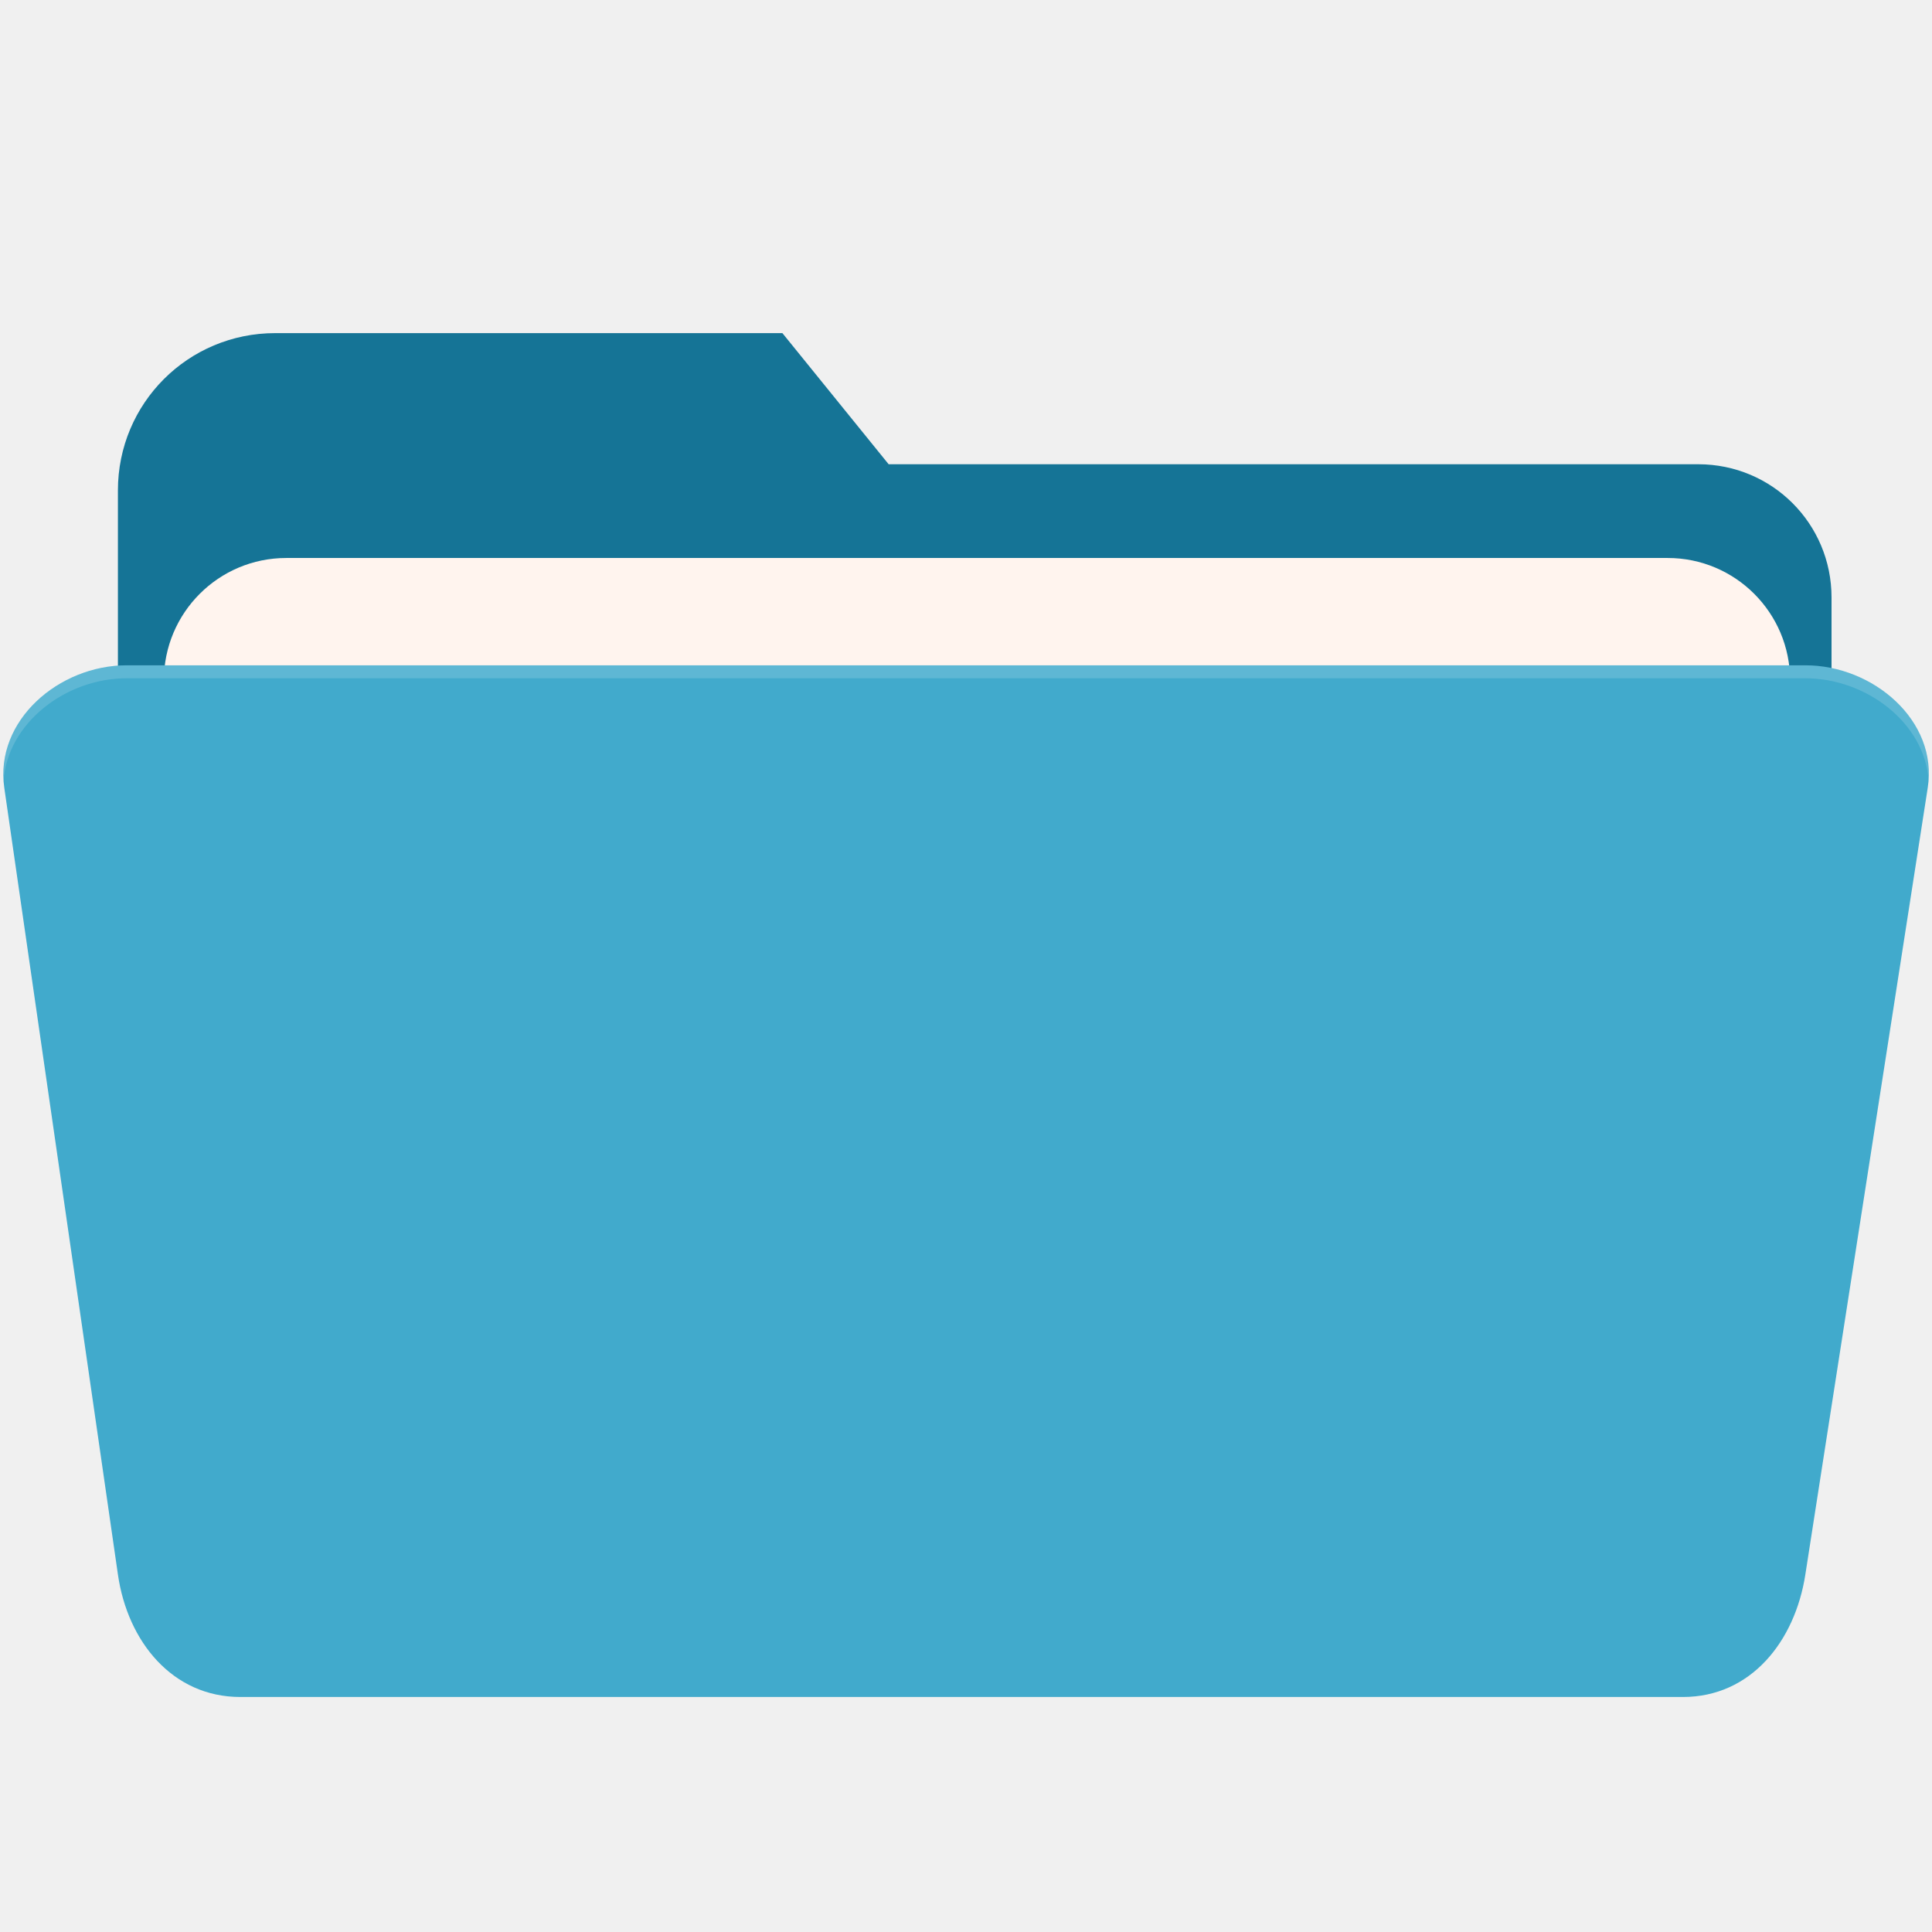
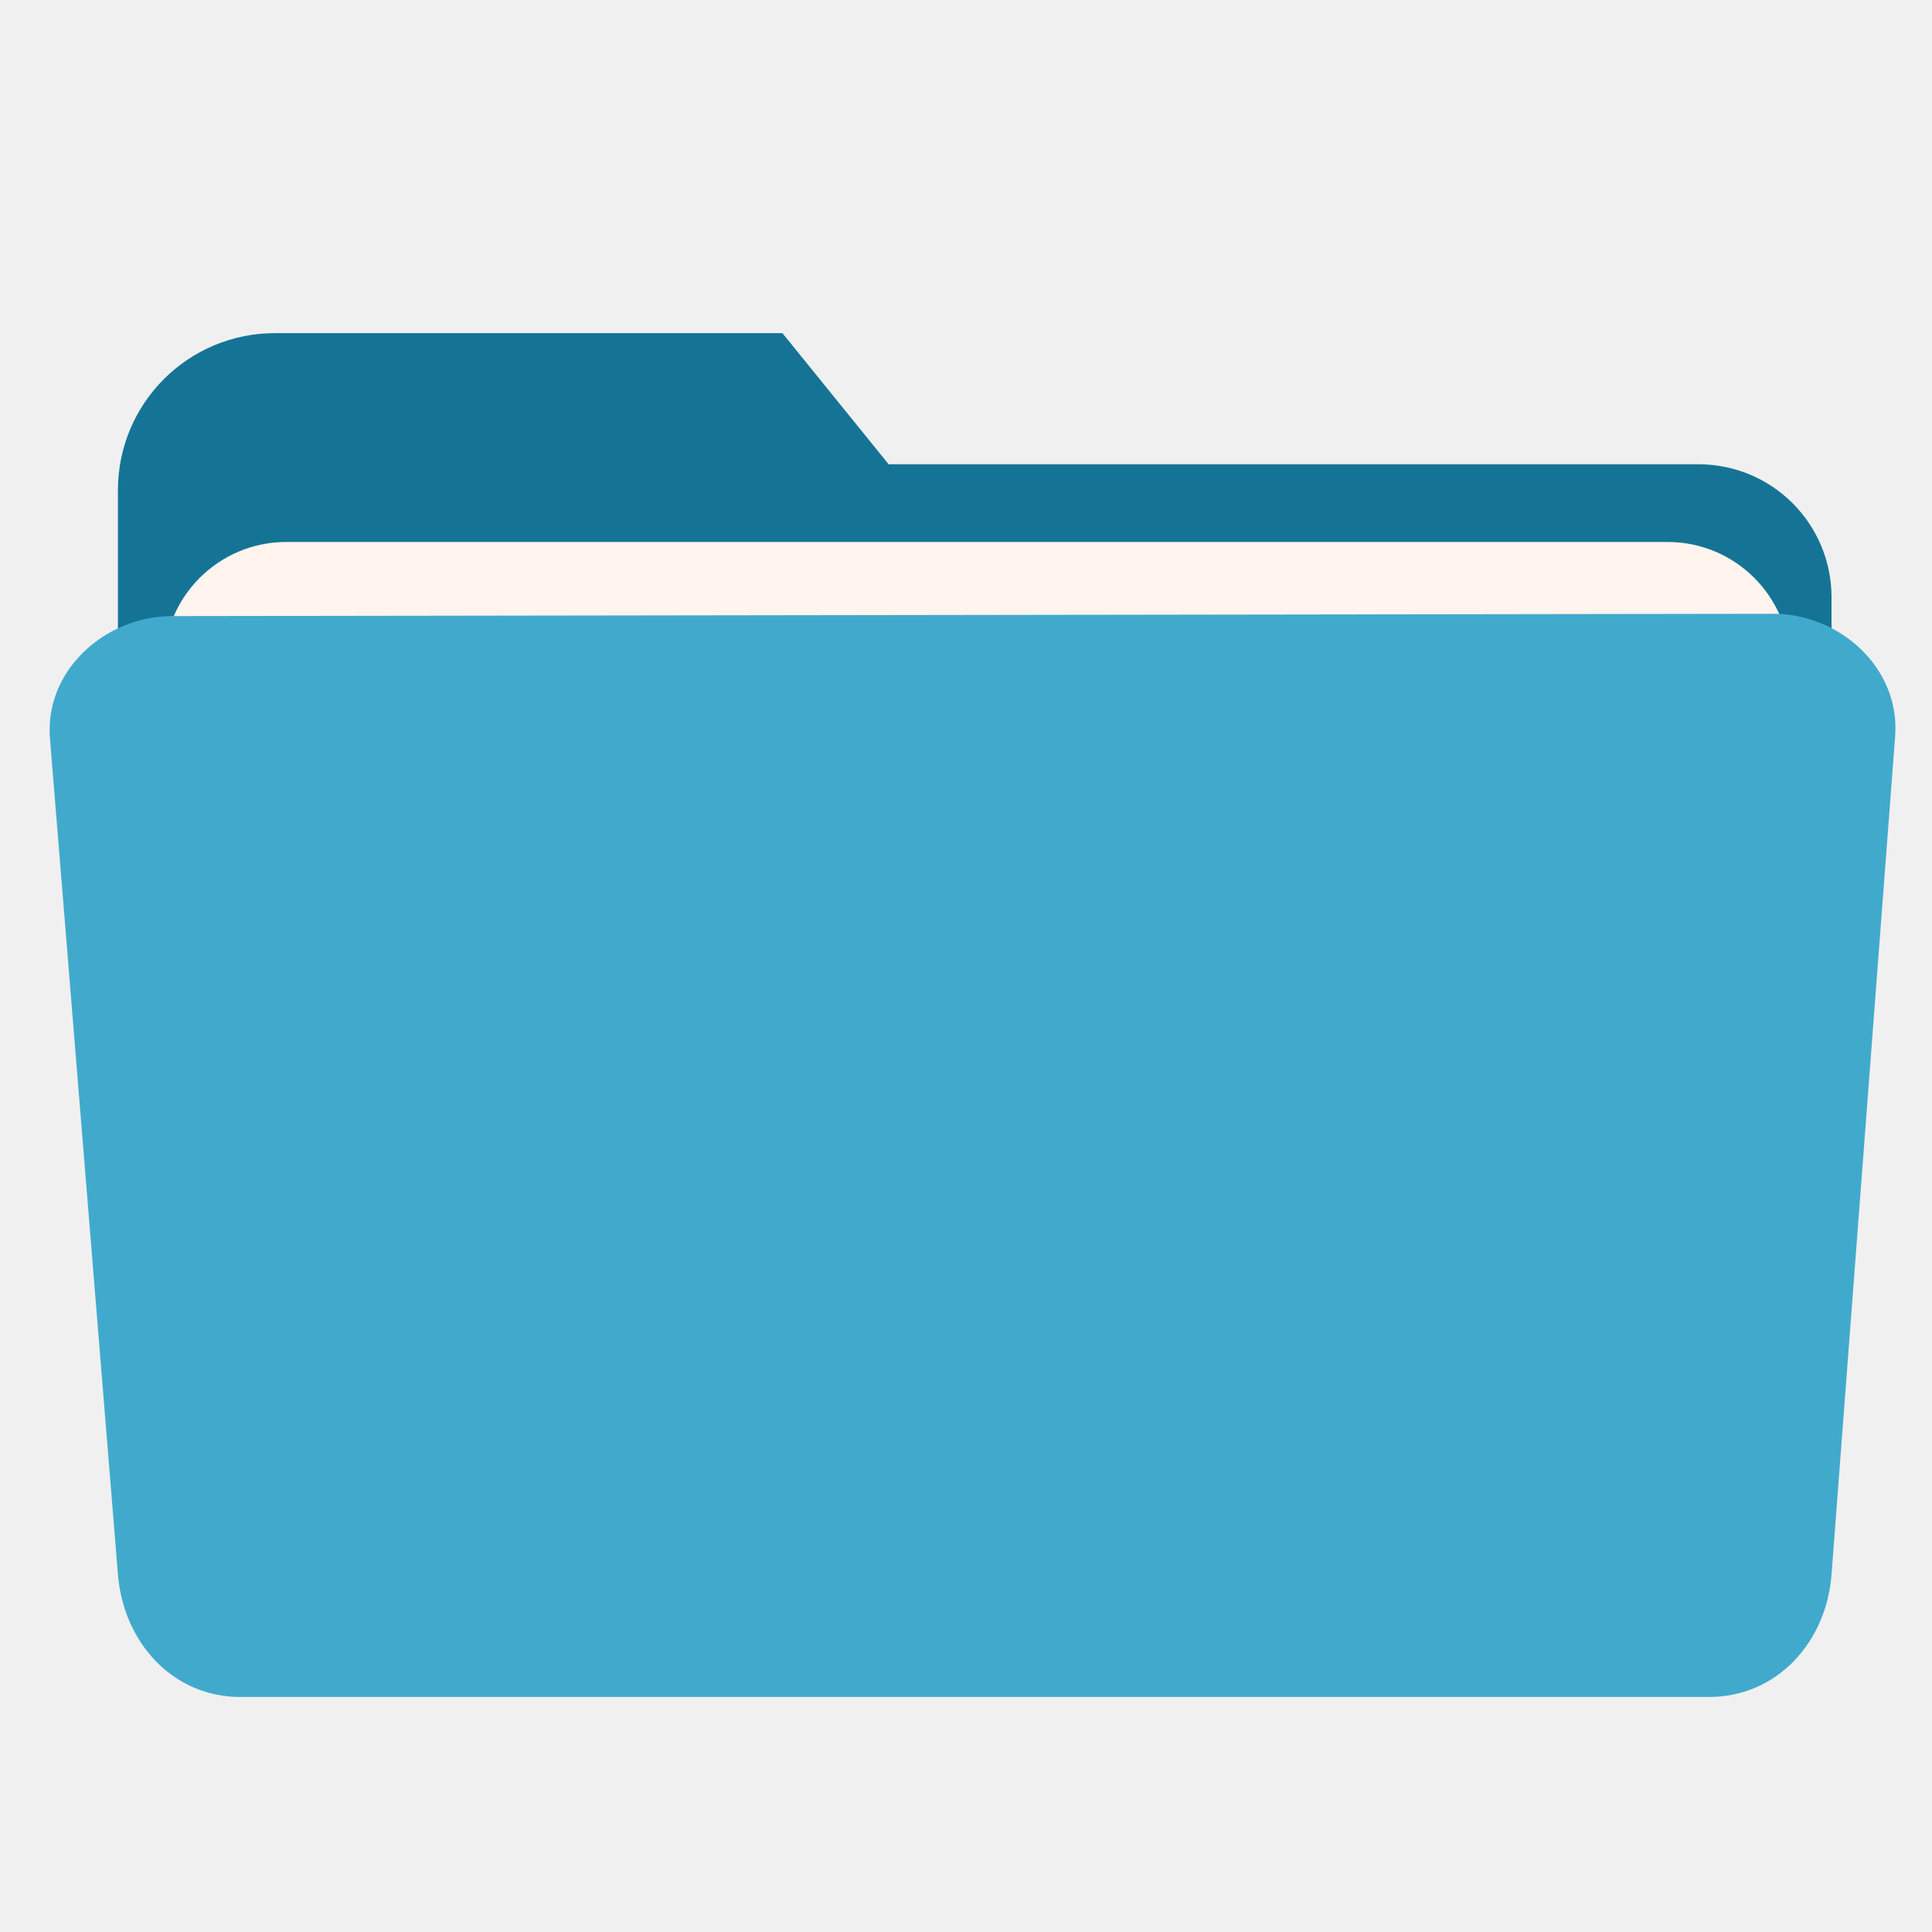
- <svg xmlns="http://www.w3.org/2000/svg" id="svg2" version="1.1" width="512" height="512">
+ <svg xmlns="http://www.w3.org/2000/svg" height="512" width="512" version="1.1" id="svg2">
  <defs id="defs6">
-     <filter id="filter3775" height="1" width="1" y="0" x="0" color-interpolation-filters="sRGB">
-       <feTurbulence id="feTurbulence3777" type="fractalNoise" numOctaves="3" baseFrequency="1" seed="0" result="result0" />
-       <feColorMatrix id="feColorMatrix3779" result="result4" values="0" type="saturate" />
-       <feComposite id="feComposite3781" in2="result4" in="SourceGraphic" operator="arithmetic" k1="1.25" k2="0.5" k3="0.5" result="result2" />
-       <feBlend id="feBlend3783" in2="SourceGraphic" result="result5" mode="normal" in="result2" />
-       <feComposite id="feComposite3785" in2="SourceGraphic" in="result5" operator="in" result="result3" />
+     <filter color-interpolation-filters="sRGB" x="0" y="0" width="1" height="1" id="filter3775">
+       <feTurbulence result="result0" seed="0" baseFrequency="1" numOctaves="3" type="fractalNoise" id="feTurbulence3777" />
+       <feColorMatrix type="saturate" values="0" result="result4" id="feColorMatrix3779" />
+       <feComposite result="result2" k3="0.5" k2="0.5" k1="1.25" operator="arithmetic" in="SourceGraphic" in2="result4" id="feComposite3781" />
+       <feBlend in="result2" mode="normal" result="result5" in2="SourceGraphic" id="feBlend3783" />
+       <feComposite result="result3" operator="in" in="result5" in2="SourceGraphic" id="feComposite3785" />
    </filter>
-     <filter id="filter3789" height="1" width="1" y="0" x="0" color-interpolation-filters="sRGB">
-       <feTurbulence id="feTurbulence3791" type="fractalNoise" numOctaves="3" baseFrequency="1" seed="0" result="result0" />
-       <feColorMatrix id="feColorMatrix3793" result="result4" values="0" type="saturate" />
-       <feComposite id="feComposite3795" in2="result4" in="SourceGraphic" operator="arithmetic" k1="1.25" k2="0.5" k3="0.5" result="result2" />
-       <feBlend id="feBlend3797" in2="SourceGraphic" result="result5" mode="normal" in="result2" />
-       <feComposite id="feComposite3799" in2="SourceGraphic" in="result5" operator="in" result="result3" />
+     <filter color-interpolation-filters="sRGB" x="0" y="0" width="1" height="1" id="filter3789">
+       <feTurbulence result="result0" seed="0" baseFrequency="1" numOctaves="3" type="fractalNoise" id="feTurbulence3791" />
+       <feColorMatrix type="saturate" values="0" result="result4" id="feColorMatrix3793" />
+       <feComposite result="result2" k3="0.5" k2="0.5" k1="1.25" operator="arithmetic" in="SourceGraphic" in2="result4" id="feComposite3795" />
+       <feBlend in="result2" mode="normal" result="result5" in2="SourceGraphic" id="feBlend3797" />
+       <feComposite result="result3" operator="in" in="result5" in2="SourceGraphic" id="feComposite3799" />
    </filter>
-     <filter id="filter3836" height="1" width="1" y="0" x="0" color-interpolation-filters="sRGB">
-       <feTurbulence id="feTurbulence3838" type="fractalNoise" numOctaves="3" baseFrequency="1" seed="0" result="result0" />
-       <feColorMatrix id="feColorMatrix3840" result="result4" values="0" type="saturate" />
-       <feComposite id="feComposite3842" in2="result4" in="SourceGraphic" operator="arithmetic" k1="1.25" k2="0.5" k3="0.5" result="result2" />
-       <feBlend id="feBlend3844" in2="SourceGraphic" result="result5" mode="normal" in="result2" />
-       <feComposite id="feComposite3846" in2="SourceGraphic" in="result5" operator="in" result="result3" />
+     <filter color-interpolation-filters="sRGB" x="0" y="0" width="1" height="1" id="filter3836">
+       <feTurbulence result="result0" seed="0" baseFrequency="1" numOctaves="3" type="fractalNoise" id="feTurbulence3838" />
+       <feColorMatrix type="saturate" values="0" result="result4" id="feColorMatrix3840" />
+       <feComposite result="result2" k3="0.5" k2="0.5" k1="1.25" operator="arithmetic" in="SourceGraphic" in2="result4" id="feComposite3842" />
+       <feBlend in="result2" mode="normal" result="result5" in2="SourceGraphic" id="feBlend3844" />
+       <feComposite result="result3" operator="in" in="result5" in2="SourceGraphic" id="feComposite3846" />
    </filter>
-     <filter id="filter3894" height="1" width="1" y="0" x="0" color-interpolation-filters="sRGB">
-       <feTurbulence id="feTurbulence3896" type="fractalNoise" numOctaves="3" baseFrequency="1" seed="0" result="result0" />
-       <feColorMatrix id="feColorMatrix3898" result="result4" values="0" type="saturate" />
-       <feComposite id="feComposite3900" in2="result4" in="SourceGraphic" operator="arithmetic" k1="1.25" k2="0.5" k3="0.5" result="result2" />
-       <feBlend id="feBlend3902" in2="SourceGraphic" result="result5" mode="normal" in="result2" />
-       <feComposite id="feComposite3904" in2="SourceGraphic" in="result5" operator="in" result="result3" />
+     <filter color-interpolation-filters="sRGB" x="0" y="0" width="1" height="1" id="filter3894">
+       <feTurbulence result="result0" seed="0" baseFrequency="1" numOctaves="3" type="fractalNoise" id="feTurbulence3896" />
+       <feColorMatrix type="saturate" values="0" result="result4" id="feColorMatrix3898" />
+       <feComposite result="result2" k3="0.5" k2="0.5" k1="1.25" operator="arithmetic" in="SourceGraphic" in2="result4" id="feComposite3900" />
+       <feBlend in="result2" mode="normal" result="result5" in2="SourceGraphic" id="feBlend3902" />
+       <feComposite result="result3" operator="in" in="result5" in2="SourceGraphic" id="feComposite3904" />
    </filter>
-     <filter id="filter3927" height="1" width="1" y="0" x="0" color-interpolation-filters="sRGB">
-       <feTurbulence id="feTurbulence3929" type="fractalNoise" numOctaves="3" baseFrequency="1" seed="0" result="result0" />
-       <feColorMatrix id="feColorMatrix3931" result="result4" values="0" type="saturate" />
-       <feComposite id="feComposite3933" in2="result4" in="SourceGraphic" operator="arithmetic" k1="1.25" k2="0.5" k3="0.5" result="result2" />
-       <feBlend id="feBlend3935" in2="SourceGraphic" result="result5" mode="normal" in="result2" />
-       <feComposite id="feComposite3937" in2="SourceGraphic" in="result5" operator="in" result="result3" />
+     <filter color-interpolation-filters="sRGB" x="0" y="0" width="1" height="1" id="filter3927">
+       <feTurbulence result="result0" seed="0" baseFrequency="1" numOctaves="3" type="fractalNoise" id="feTurbulence3929" />
+       <feColorMatrix type="saturate" values="0" result="result4" id="feColorMatrix3931" />
+       <feComposite result="result2" k3="0.5" k2="0.5" k1="1.25" operator="arithmetic" in="SourceGraphic" in2="result4" id="feComposite3933" />
+       <feBlend in="result2" mode="normal" result="result5" in2="SourceGraphic" id="feBlend3935" />
+       <feComposite result="result3" operator="in" in="result5" in2="SourceGraphic" id="feComposite3937" />
    </filter>
  </defs>
-   <path style="color:#000000;fill:#157496;fill-opacity:1;fill-rule:evenodd;stroke:none;stroke-width:40;marker:none;visibility:visible;display:inline;overflow:visible;enable-background:accumulate" d="M 72.938 88.281 C 49.839 88.281 31.25 106.87 31.25 129.969 L 31.25 158.344 L 31.25 273.625 L 31.25 280.031 C 31.25 299.594 47 315.344 66.562 315.344 L 72.938 315.344 L 214.312 315.344 L 450.062 315.344 C 469.625 315.344 485.375 299.594 485.375 280.031 L 485.375 158.344 C 485.375 138.781 469.625 123.031 450.062 123.031 L 235.5 123.031 L 207.344 88.281 L 72.938 88.281 z " id="rect3829" />
-   <rect style="color:#000000;display:inline;overflow:visible;visibility:visible;fill:#fff4ee;fill-opacity:1;fill-rule:evenodd;stroke:none;stroke-width:40;marker:none;enable-background:accumulate" id="rect3823" width="430.962" height="183.043" x="43.43" y="147.872" ry="32.438" />
-   <path style="color:#000000;fill:#41aacc;fill-opacity:1;fill-rule:evenodd;stroke:none;stroke-width:40;marker:none;visibility:visible;display:inline;overflow:visible;enable-background:accumulate" d="m 33.571,176.314 444.863,0 c 17.971,0 35.2,14.681 32.438,32.438 l -32.438,208.53 c -2.762,17.757 -14.467,32.438 -32.438,32.438 l -382.305,0 c -17.971,0 -29.869,-14.652 -32.438,-32.438 L 1.133,208.752 C -1.436,190.966 15.6,176.314 33.571,176.314 z" id="rect3820" />
-   <path style="color:#000000;fill:#ffffff;fill-opacity:0.153;fill-rule:evenodd;stroke:none;stroke-width:40;marker:none;visibility:visible;display:inline;overflow:visible;enable-background:accumulate" d="M 33.562 176.312 C 16.186 176.312 -0.313 190.014 0.938 207 C 1.964 191.642 17.376 179.75 33.562 179.75 L 478.438 179.75 C 494.536 179.75 510.025 191.529 511.094 206.75 C 512.321 189.906 495.728 176.312 478.438 176.312 L 33.562 176.312 z " id="path3944" />
+   <path id="rect3829" d="M 72.938 88.281 C 49.839 88.281 31.25 106.87 31.25 129.969 L 31.25 158.344 L 31.25 273.625 L 31.25 280.031 C 31.25 299.594 47 315.344 66.562 315.344 L 72.938 315.344 L 214.312 315.344 L 450.062 315.344 C 469.625 315.344 485.375 299.594 485.375 280.031 L 485.375 158.344 C 485.375 138.781 469.625 123.031 450.062 123.031 L 235.5 123.031 L 207.344 88.281 L 72.938 88.281 z " style="color:#000000;fill:#157496;fill-opacity:1;fill-rule:evenodd;stroke:none;stroke-width:40;marker:none;visibility:visible;display:inline;overflow:visible;enable-background:accumulate" />
+   <rect ry="32.438" y="143.629" x="43.43" height="183.043" width="430.962" id="rect3823" style="color:#000000;display:inline;overflow:visible;visibility:visible;fill:#fff4ee;fill-opacity:1;fill-rule:evenodd;stroke:none;stroke-width:40;marker:none;enable-background:accumulate" />
+   <path id="rect3820" d="m 45.678,163.268 424.118,-0.61 c 17.971,-0.026 33.798,14.519 32.438,32.438 L 485.375,417.274 c -1.36,17.919 -14.467,32.438 -32.438,32.438 l -389.245,0.008 C 45.721,449.721 32.71,435.194 31.254,417.282 L 13.24,195.706 c -1.456,-17.912 14.467,-32.412 32.438,-32.438 z" style="color:#000000;display:inline;overflow:visible;visibility:visible;fill:#41aacc;fill-opacity:1;fill-rule:evenodd;stroke:none;stroke-width:40;marker:none;enable-background:accumulate" />
</svg>
